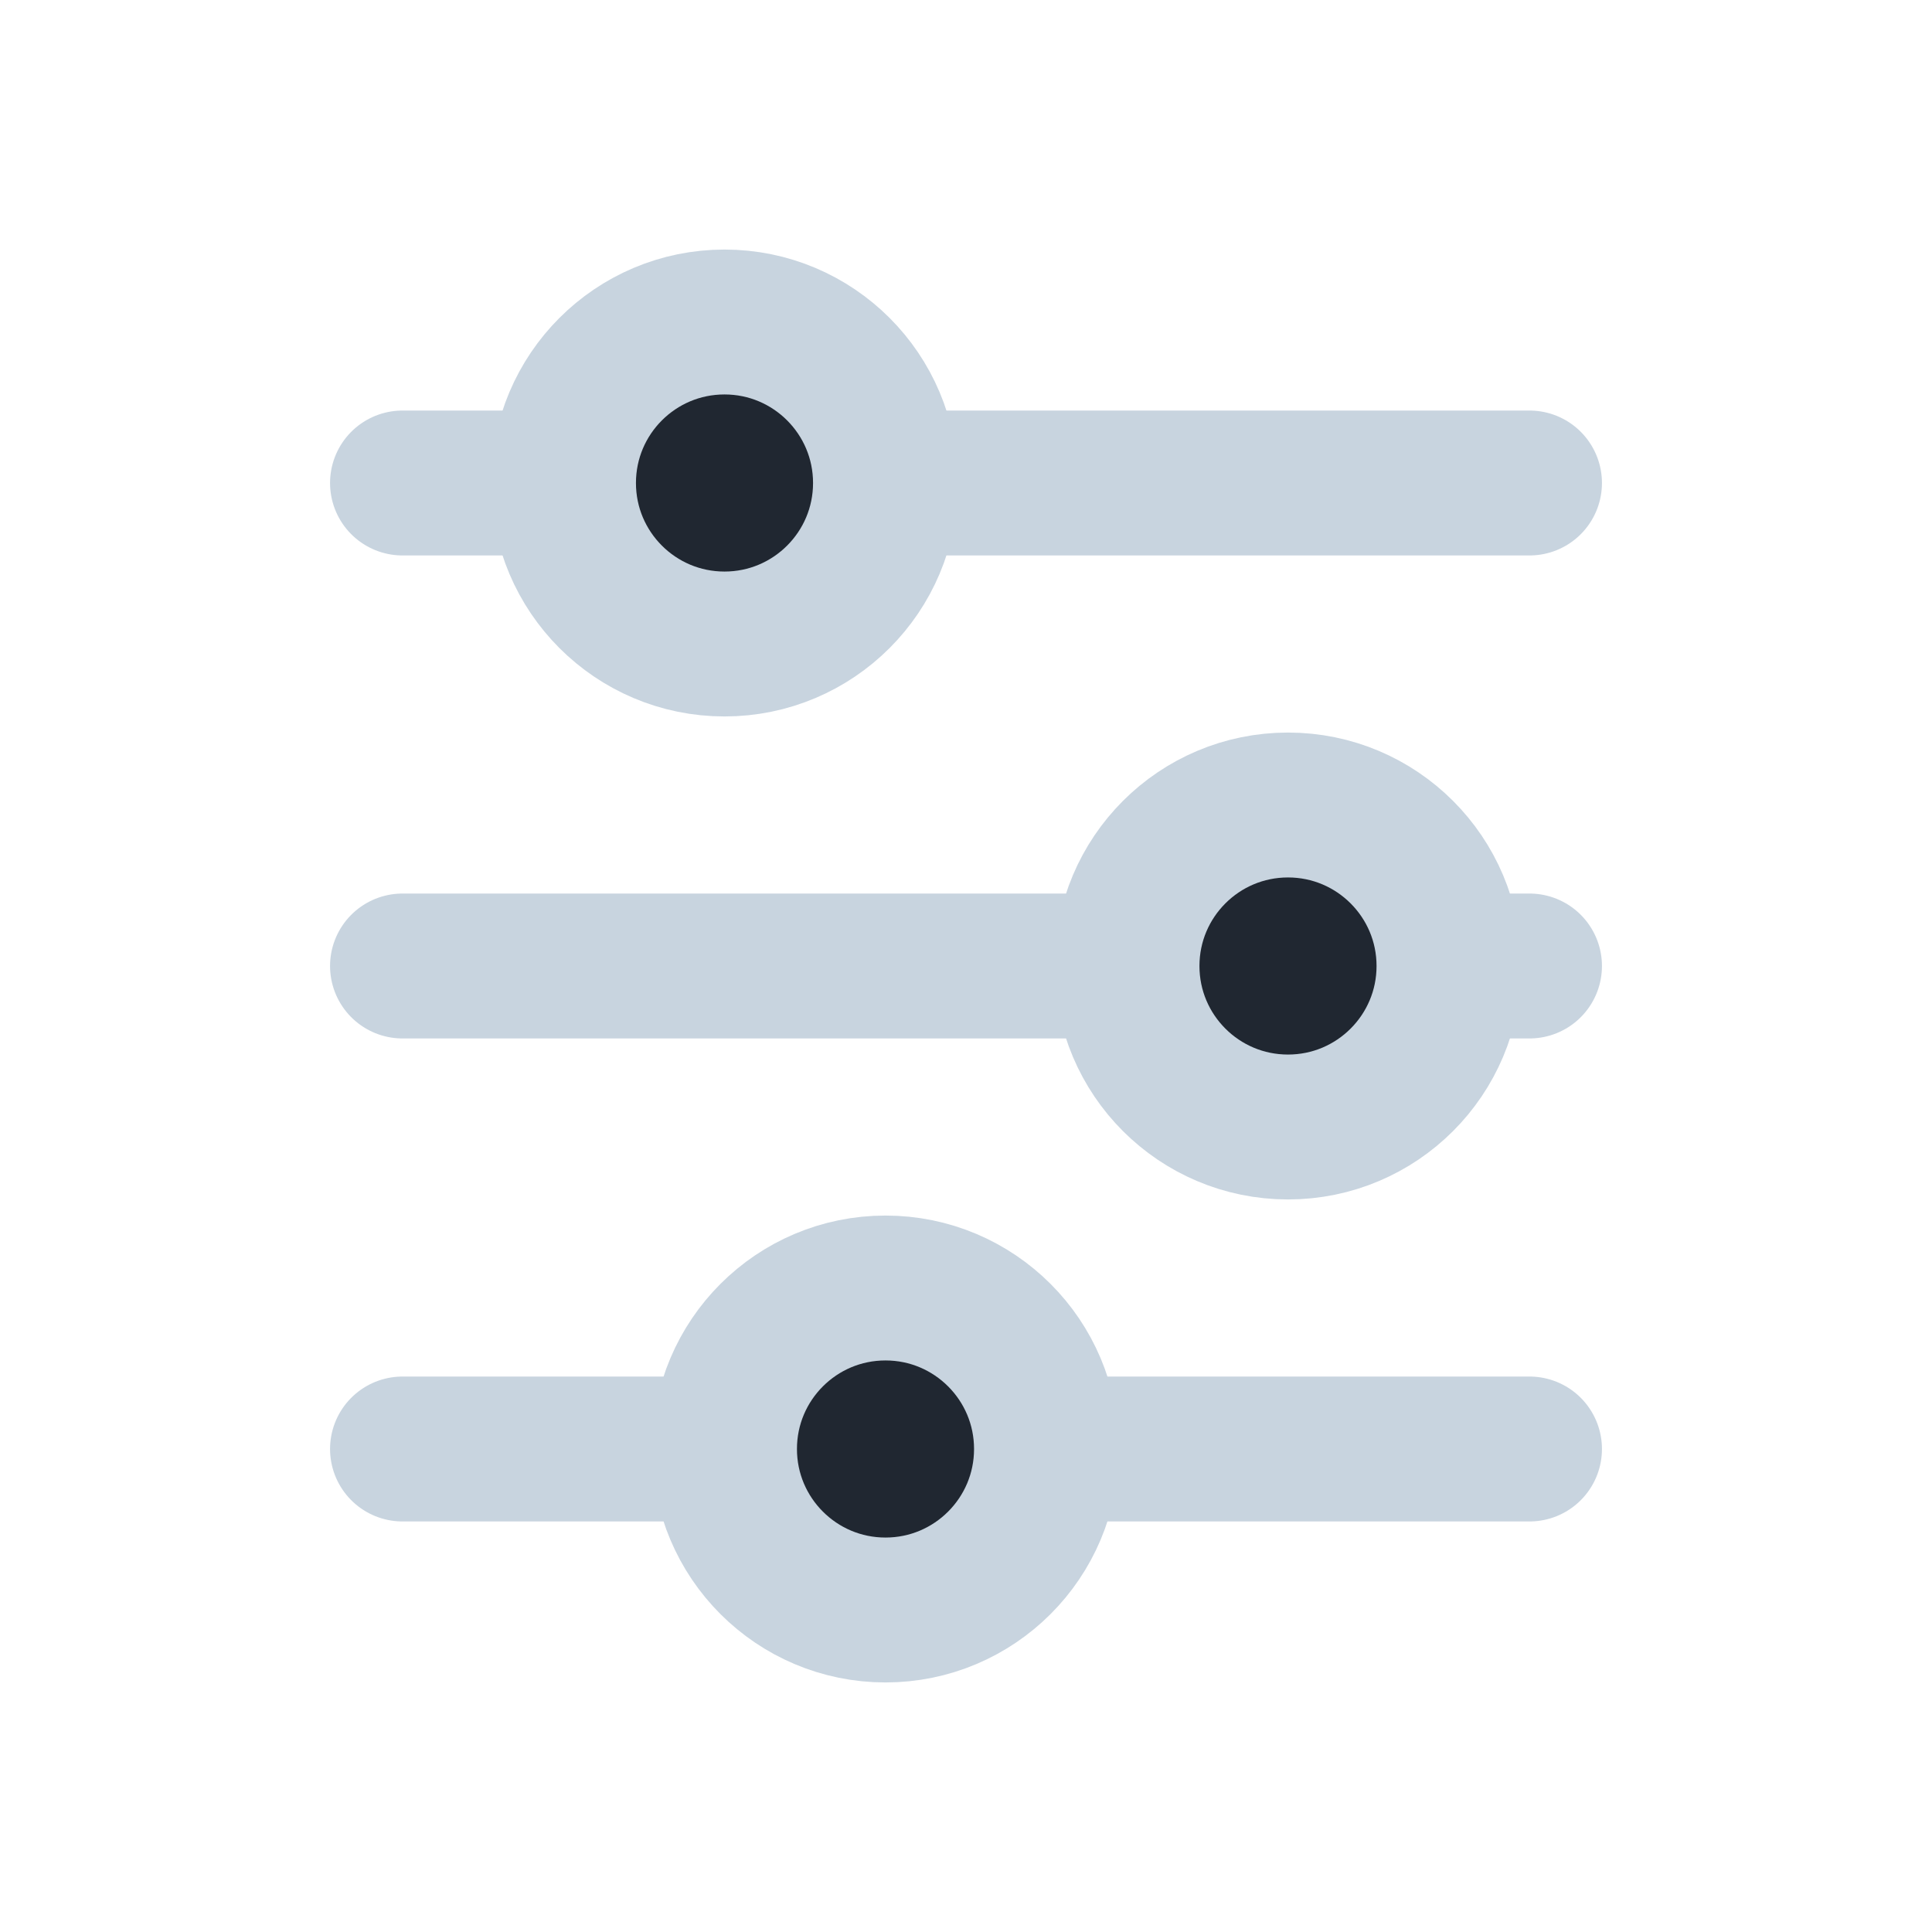
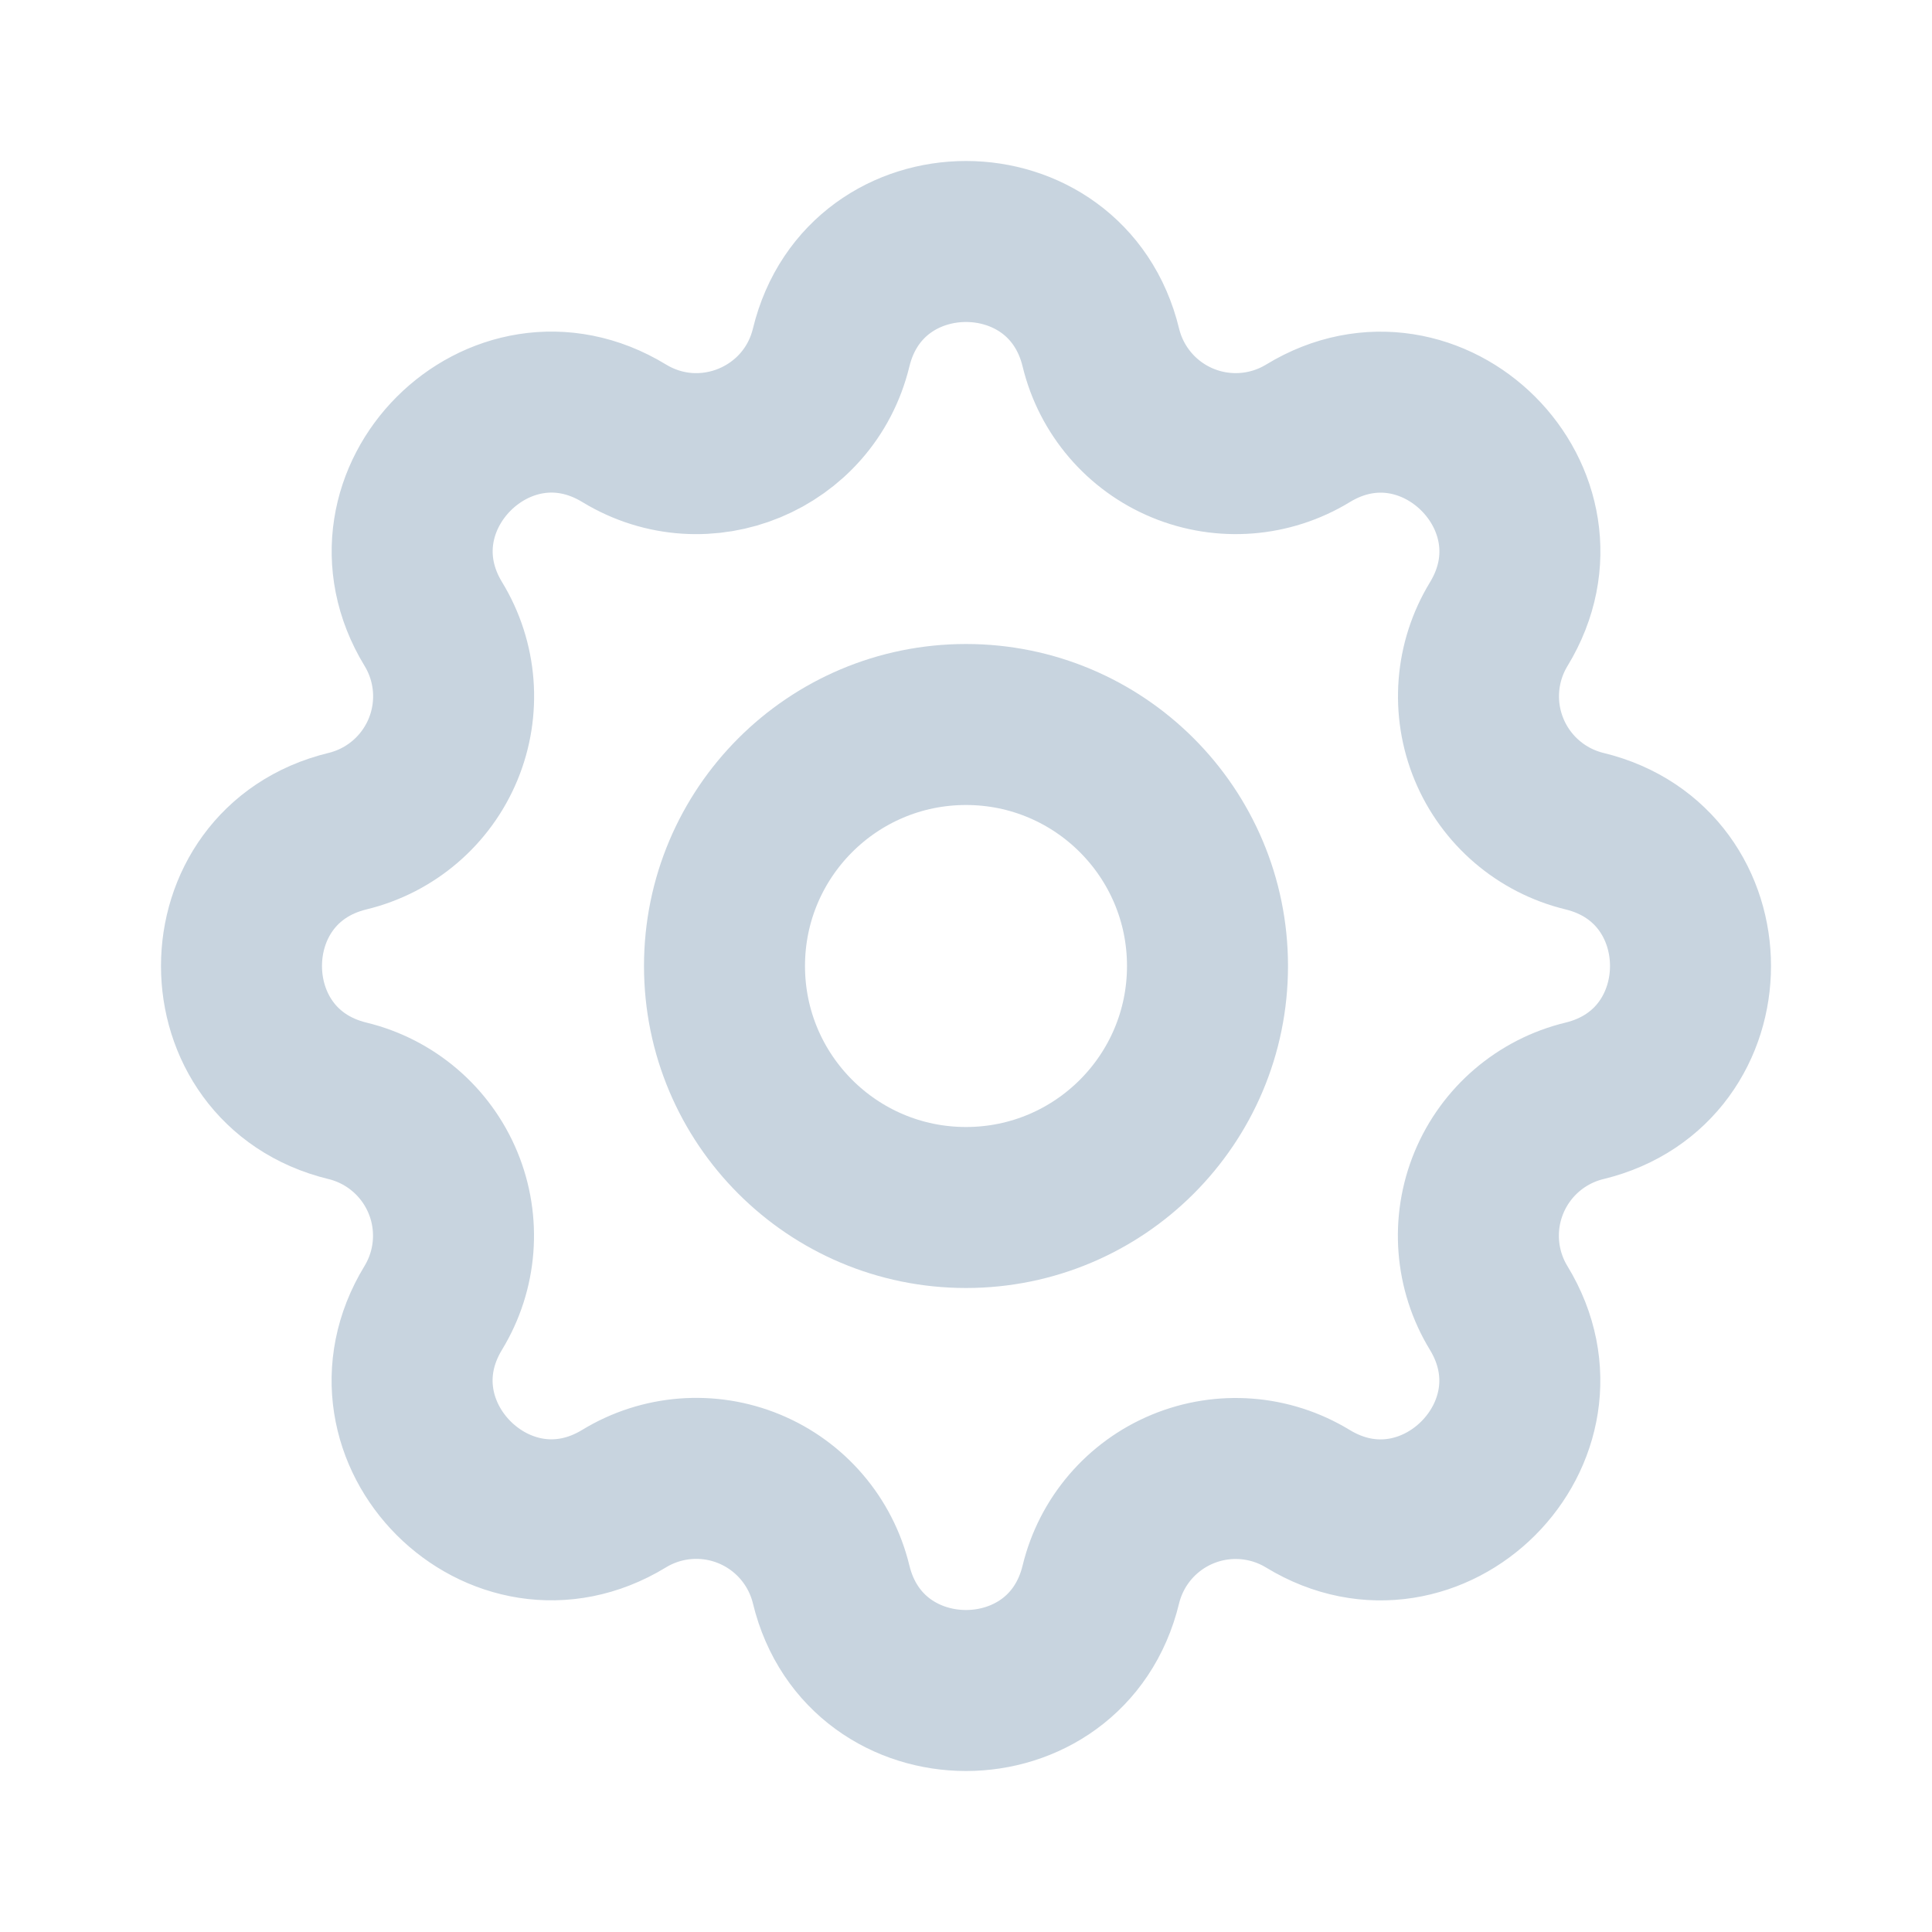
- <svg xmlns="http://www.w3.org/2000/svg" width="32" height="32" viewBox="0 0 24 24">
-   <g fill="none" stroke="#c8d4df" stroke-width="1.8" stroke-linecap="round" stroke-linejoin="round">
-     <path d="M5 6h14M5 12h14M5 18h14" />
-     <circle cx="9" cy="6" r="2" fill="#202731" />
-     <circle cx="16" cy="12" r="2" fill="#202731" />
-     <circle cx="11" cy="18" r="2" fill="#202731" />
-   </g>
+ <svg xmlns="http://www.w3.org/2000/svg" width="24" height="24" viewBox="0 0 24 24" fill="none" stroke="#c8d4df" stroke-width="2" stroke-linecap="round" stroke-linejoin="round">
+   <path d="M10.325 4.317c.426 -1.756 2.924 -1.756 3.35 0a1.724 1.724 0 0 0 2.573 1.066c1.543 -.94 3.31 .826 2.37 2.37a1.724 1.724 0 0 0 1.065 2.572c1.756 .426 1.756 2.924 0 3.35a1.724 1.724 0 0 0 -1.066 2.573c.94 1.543 -.826 3.31 -2.37 2.37a1.724 1.724 0 0 0 -2.572 1.065c-.426 1.756 -2.924 1.756 -3.35 0a1.724 1.724 0 0 0 -2.573 -1.066c-1.543 .94 -3.31 -.826 -2.37 -2.37a1.724 1.724 0 0 0 -1.065 -2.572c-1.756 -.426 -1.756 -2.924 0 -3.35a1.724 1.724 0 0 0 1.066 -2.573c-.94 -1.543 .826 -3.31 2.37 -2.37c1 .608 2.296 .07 2.572 -1.065" />
+   <path d="M9 12a3 3 0 1 0 6 0a3 3 0 0 0 -6 0" />
</svg>
